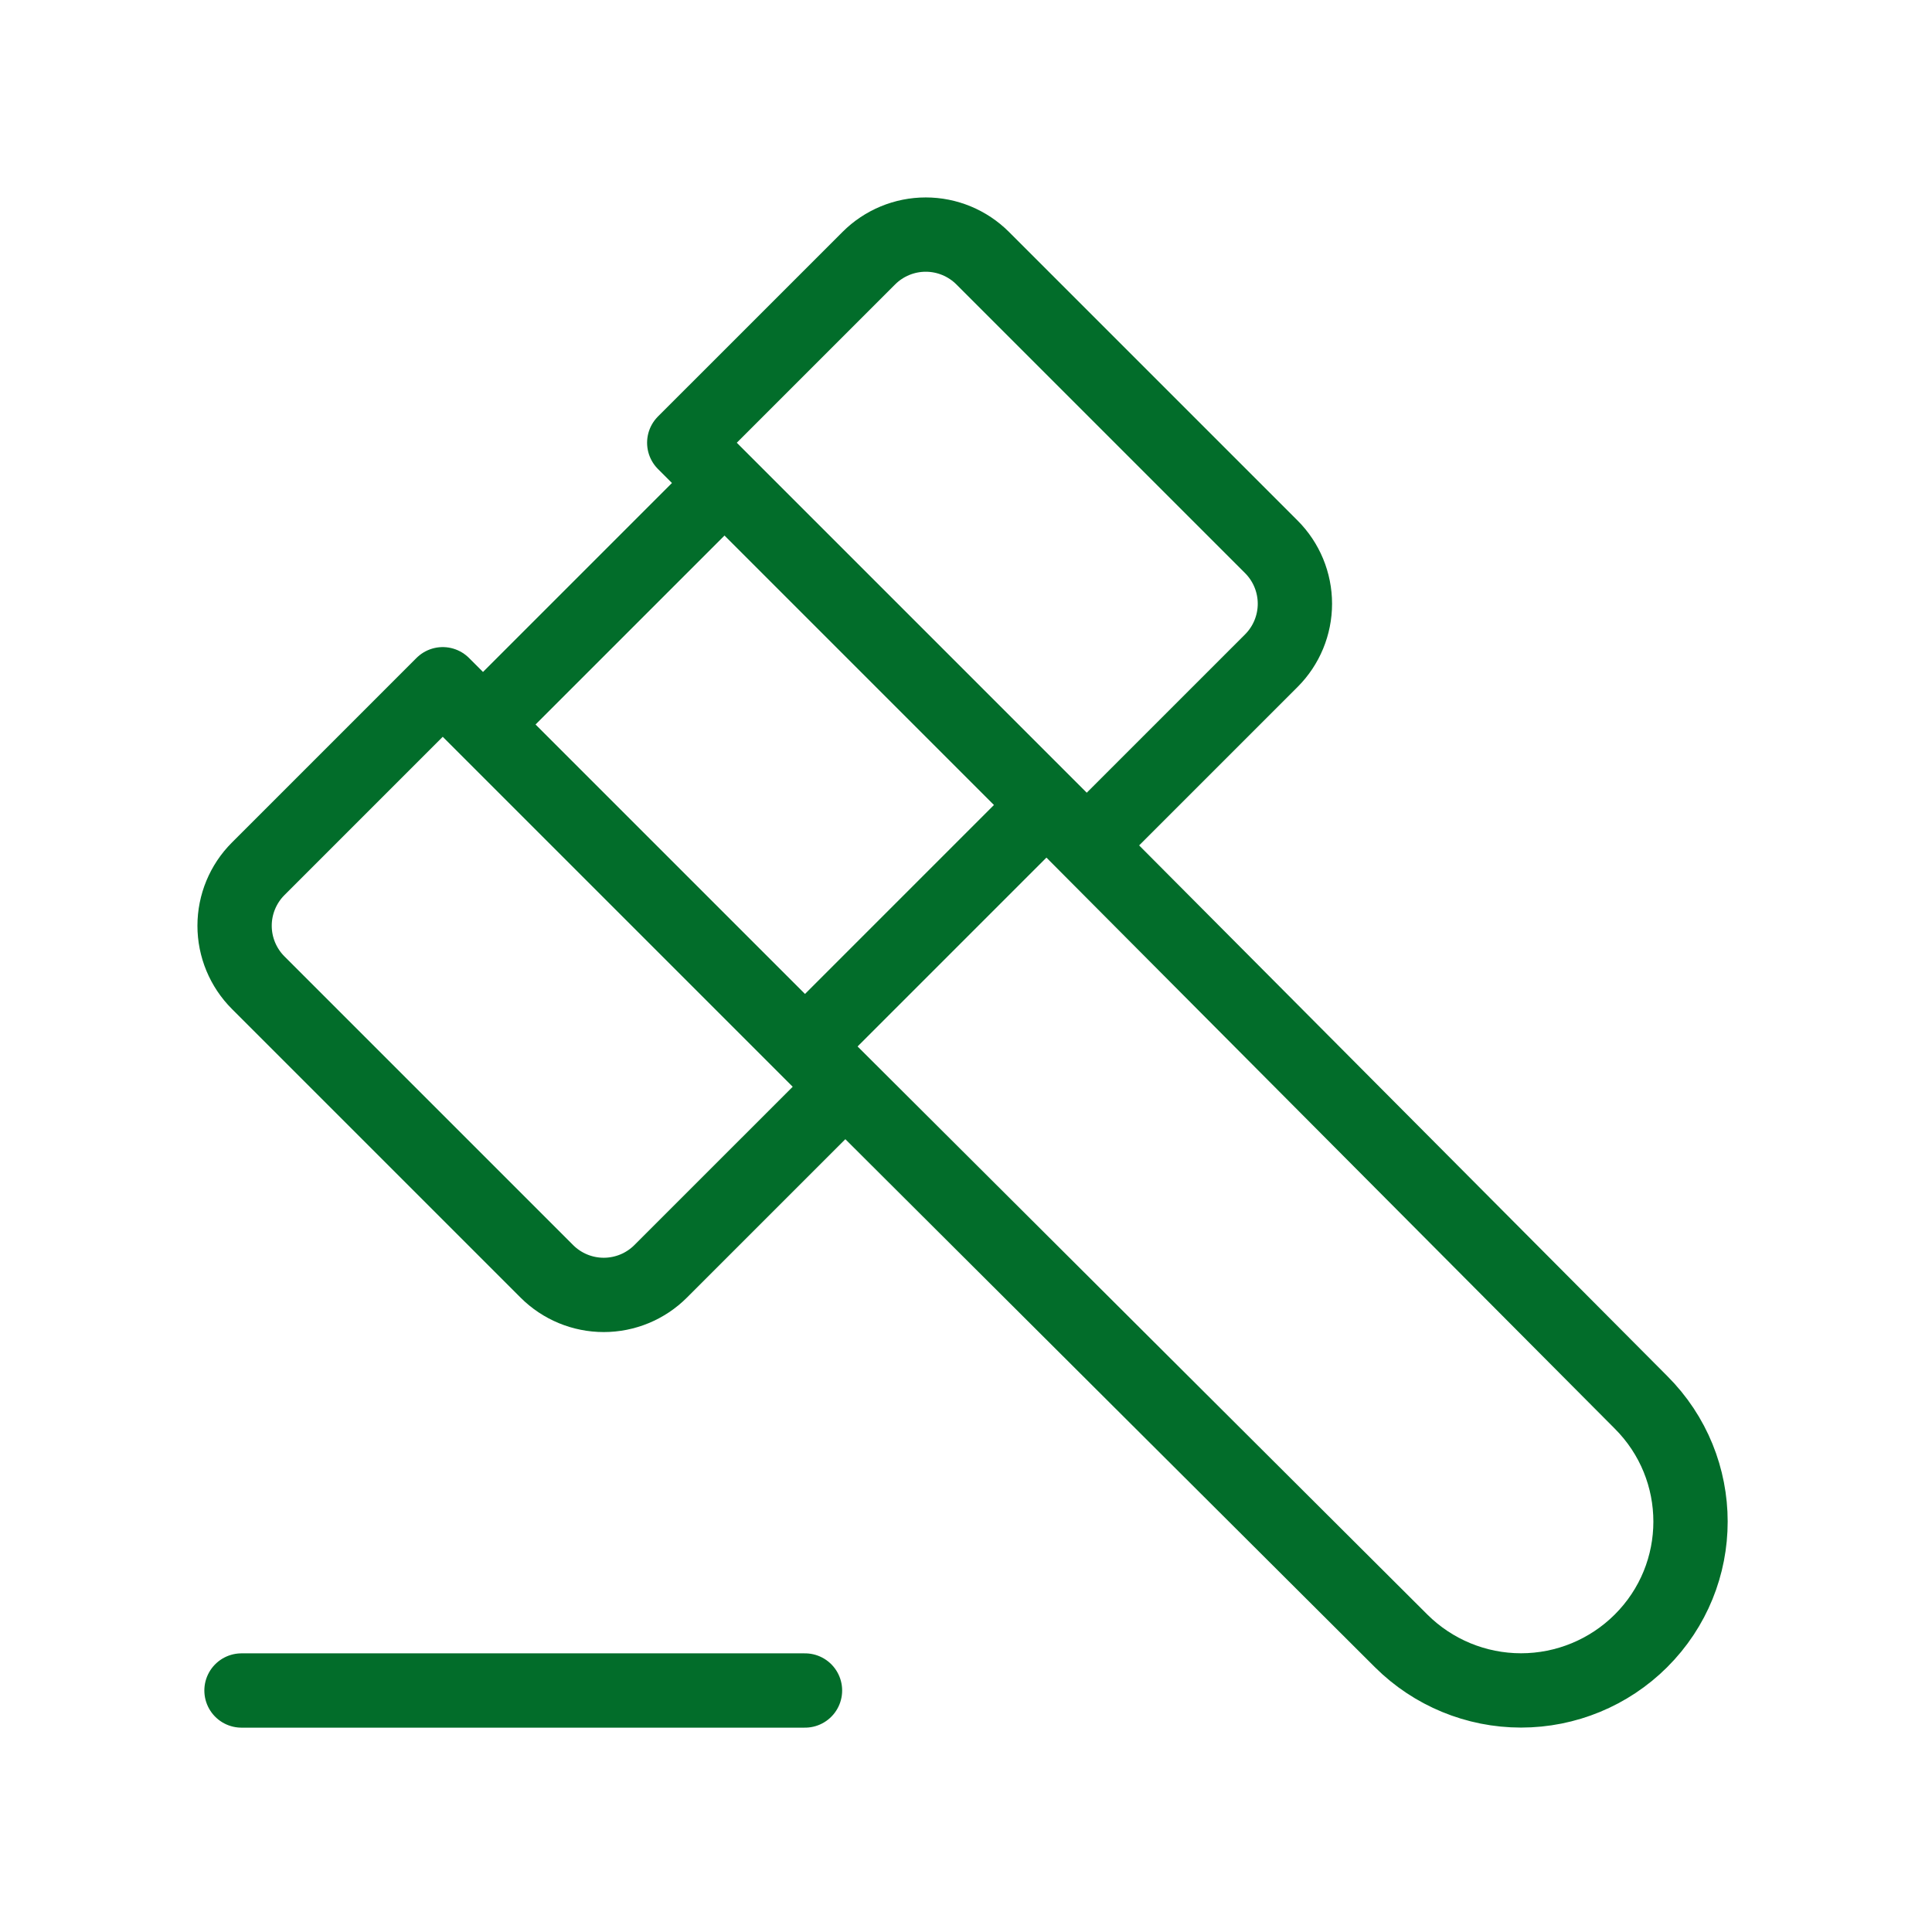
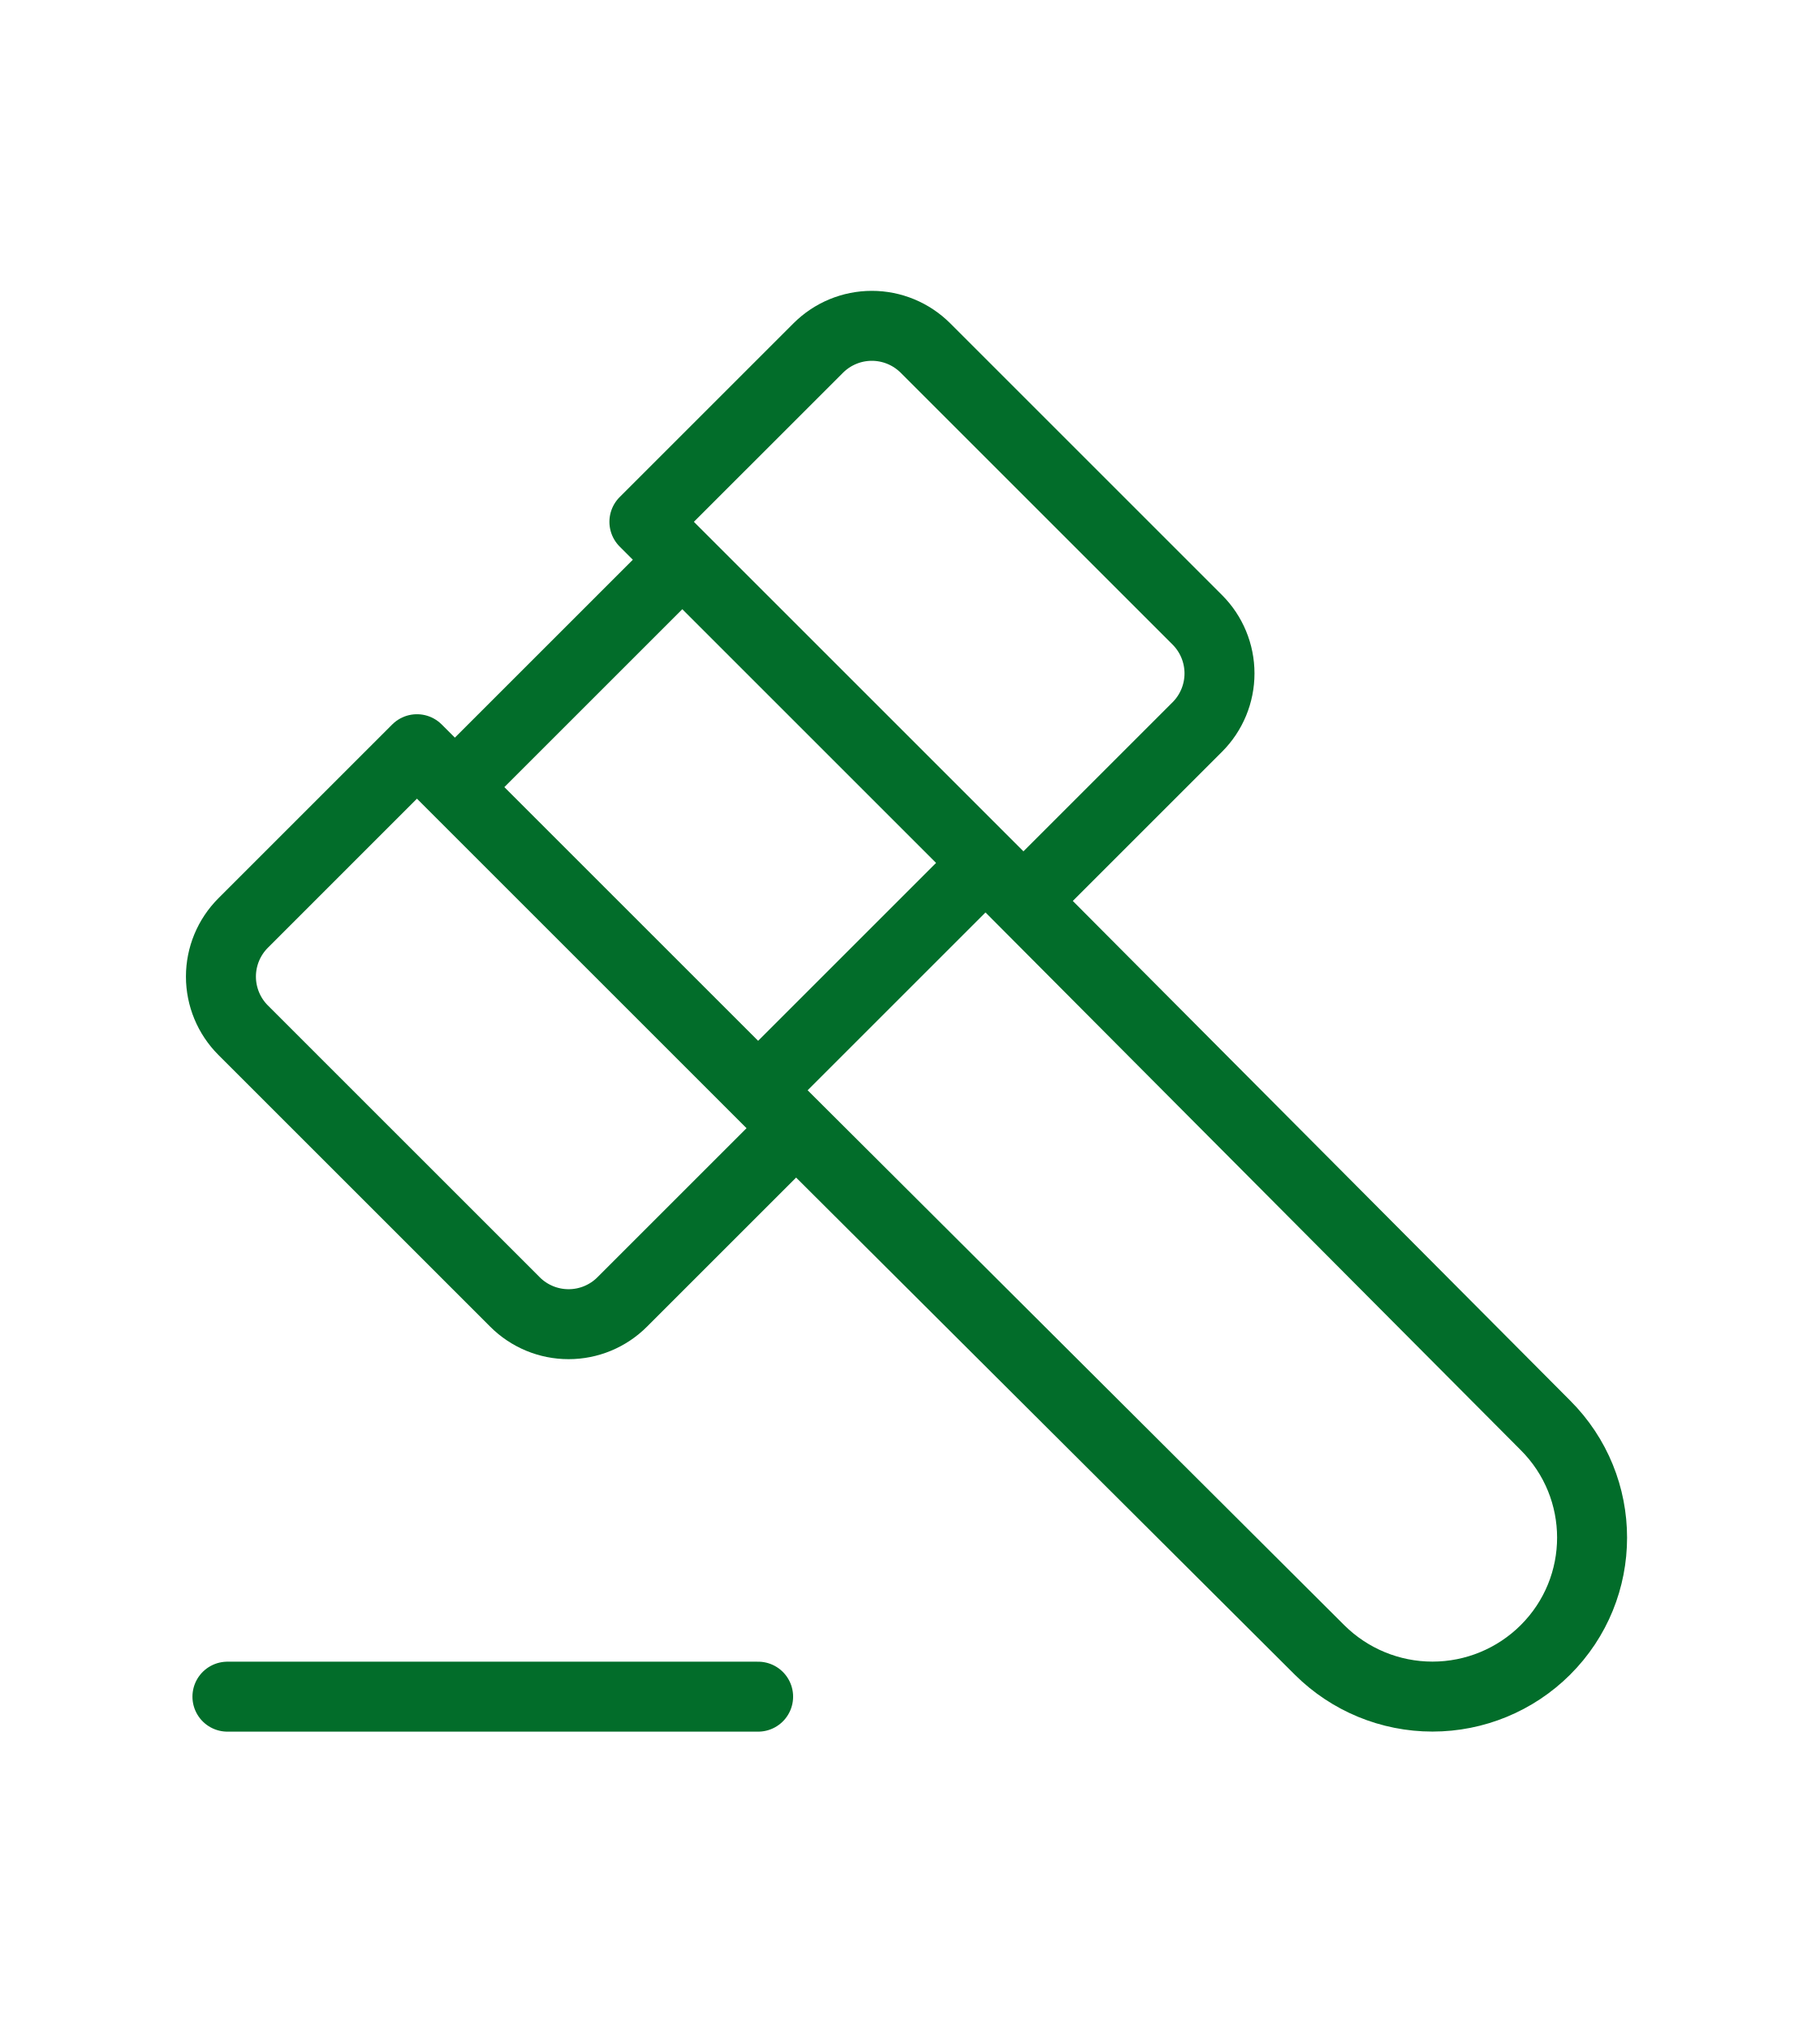
- <svg xmlns="http://www.w3.org/2000/svg" width="104" height="104" viewBox="0 0 104 104" fill="none">
+ <svg xmlns="http://www.w3.org/2000/svg" width="104" height="116" viewBox="0 0 104 104" fill="none">
  <path d="M56.333 43.333L88.326 75.478C91.893 79.031 91.893 84.786 88.326 88.335C86.613 90.039 84.295 90.996 81.878 90.996C79.462 90.996 77.144 90.039 75.43 88.335L43.333 56.333M56.333 43.333L39 26M56.333 43.333L58.5 45.5L68.436 35.564C69.249 34.751 69.705 33.649 69.705 32.5C69.705 31.351 69.249 30.249 68.436 29.436L52.897 13.897C52.084 13.085 50.982 12.628 49.833 12.628C48.684 12.628 47.582 13.085 46.77 13.897L36.833 23.833L39 26M56.333 43.333L43.333 56.333M43.333 56.333L26 39M43.333 56.333L45.5 58.5L35.563 68.436C34.751 69.249 33.649 69.705 32.5 69.705C31.351 69.705 30.249 69.249 29.436 68.436L13.897 52.897C13.085 52.084 12.628 50.982 12.628 49.833C12.628 48.684 13.085 47.582 13.897 46.77L23.833 36.833L26 39M26 39L39 26M13 91H43.333" stroke="#026D2A" stroke-width="4" stroke-linecap="round" stroke-linejoin="round" />
</svg>
